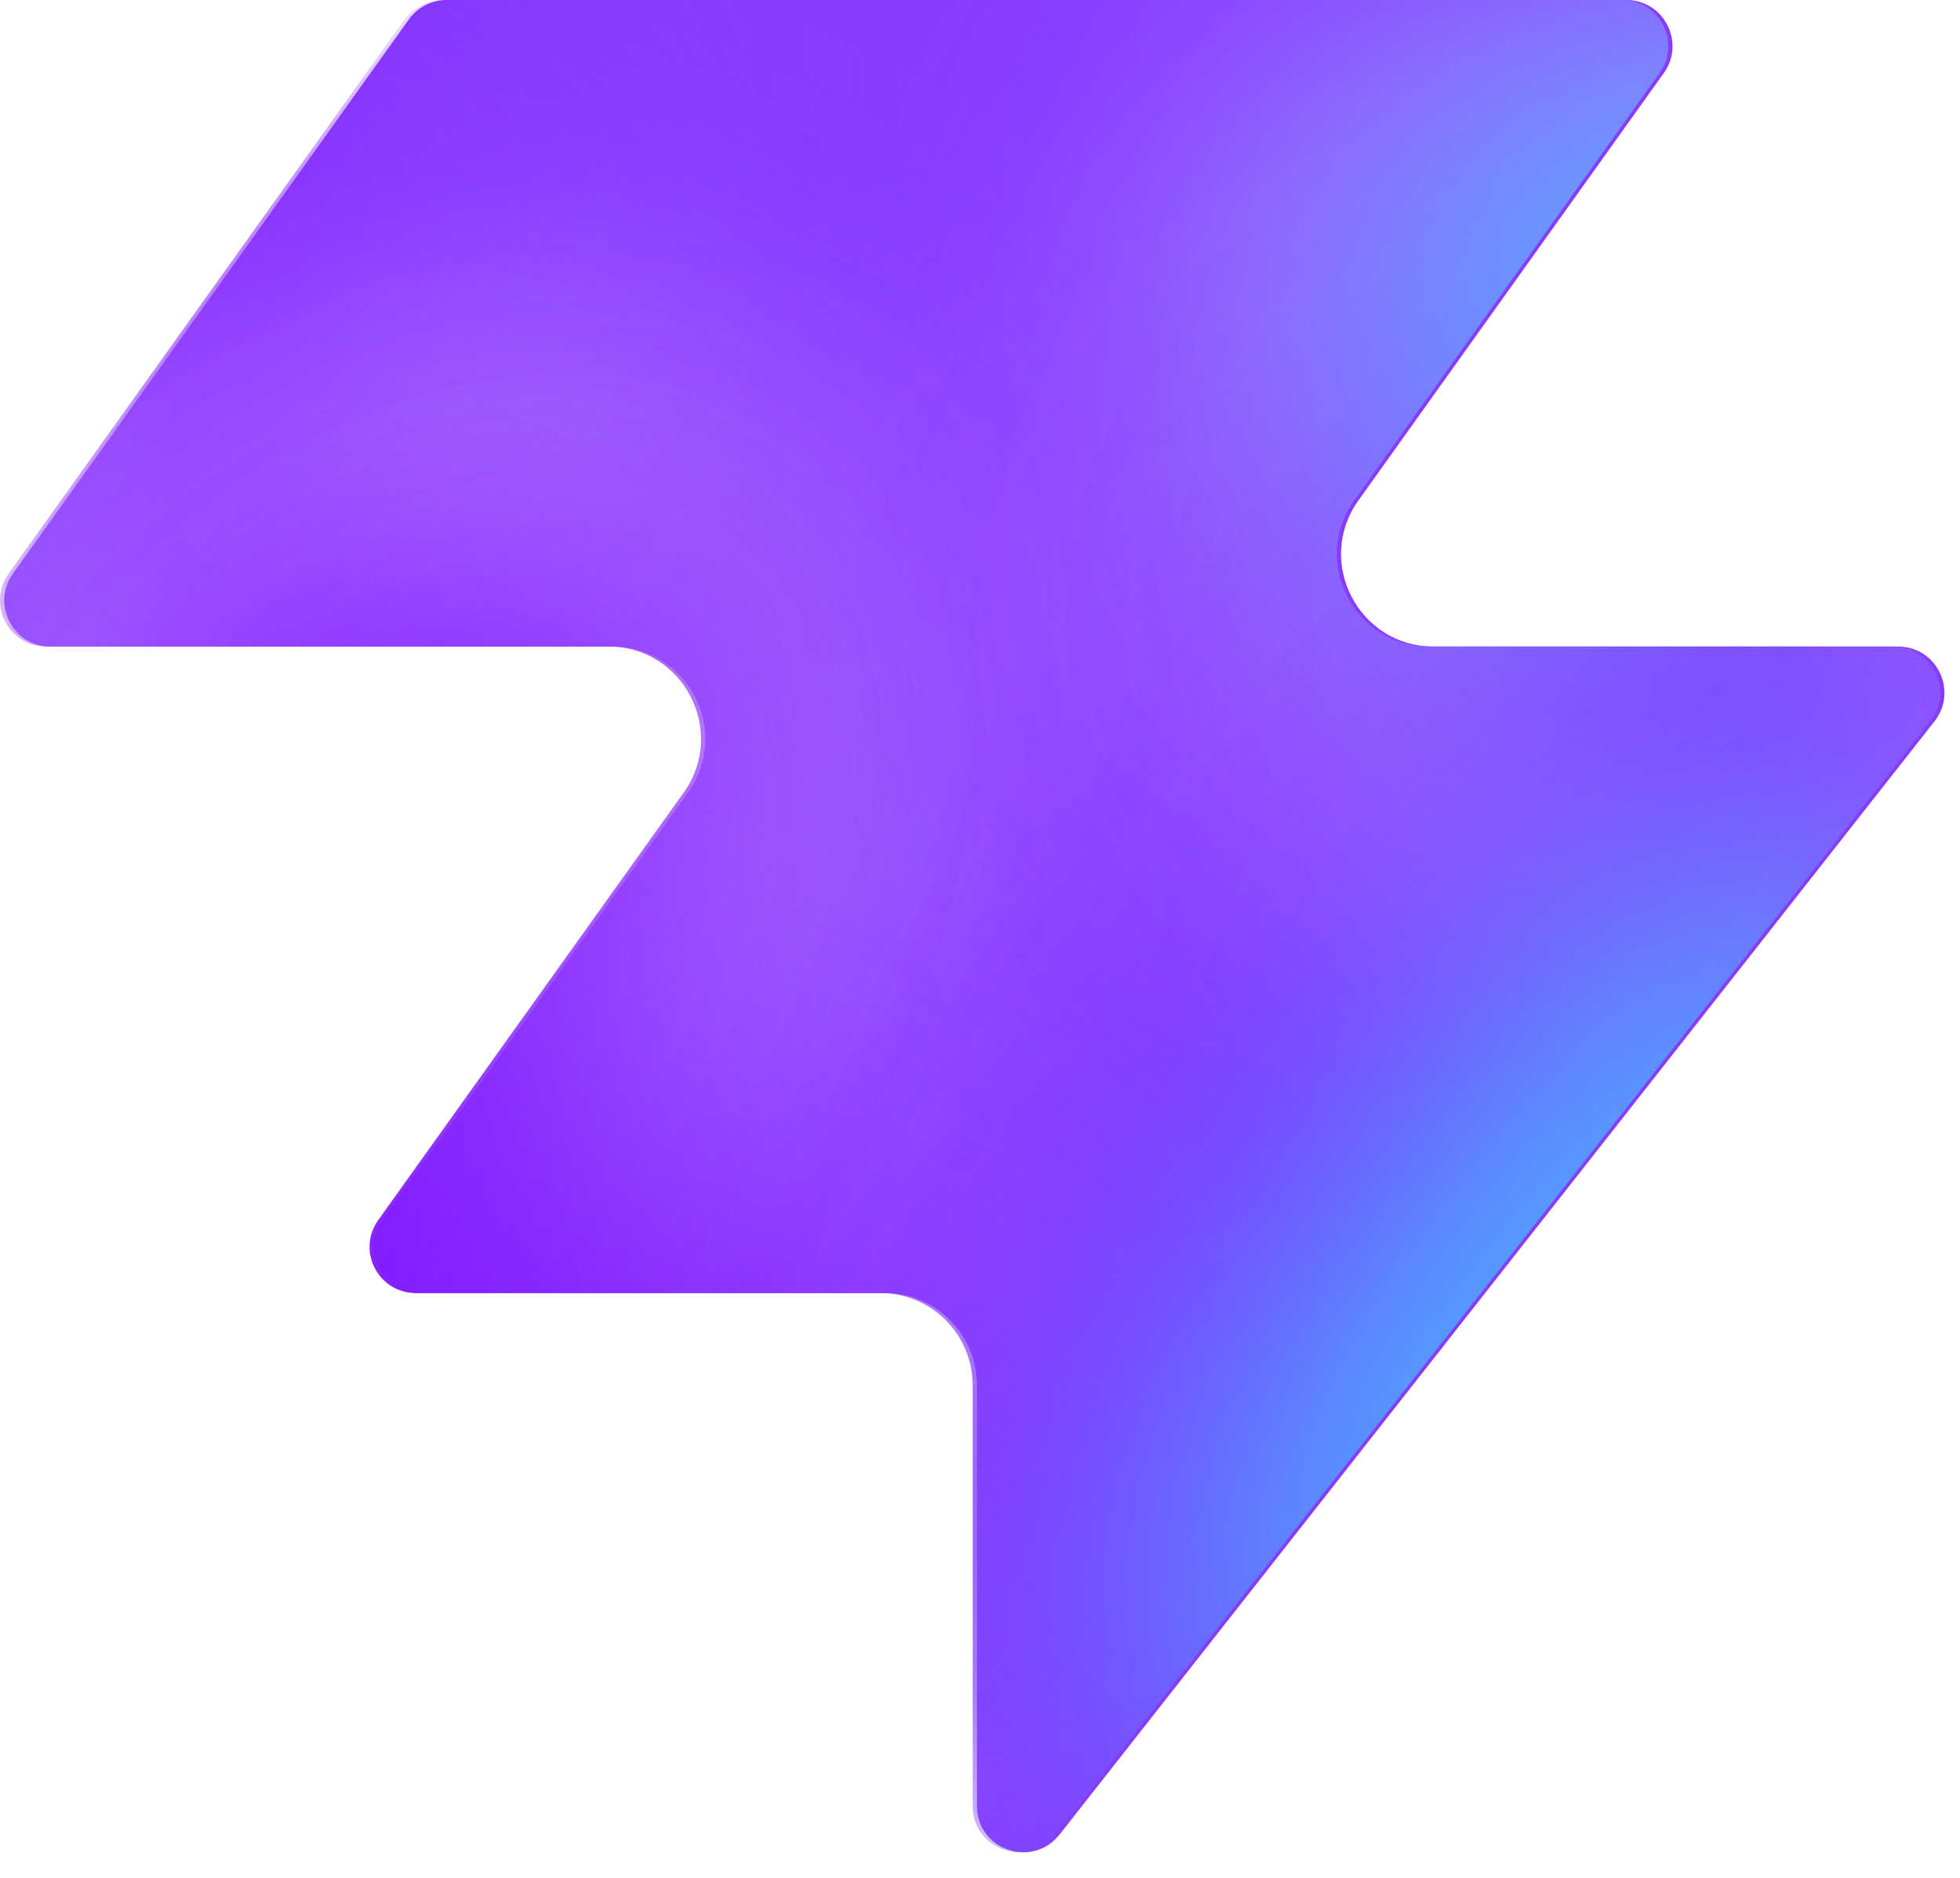
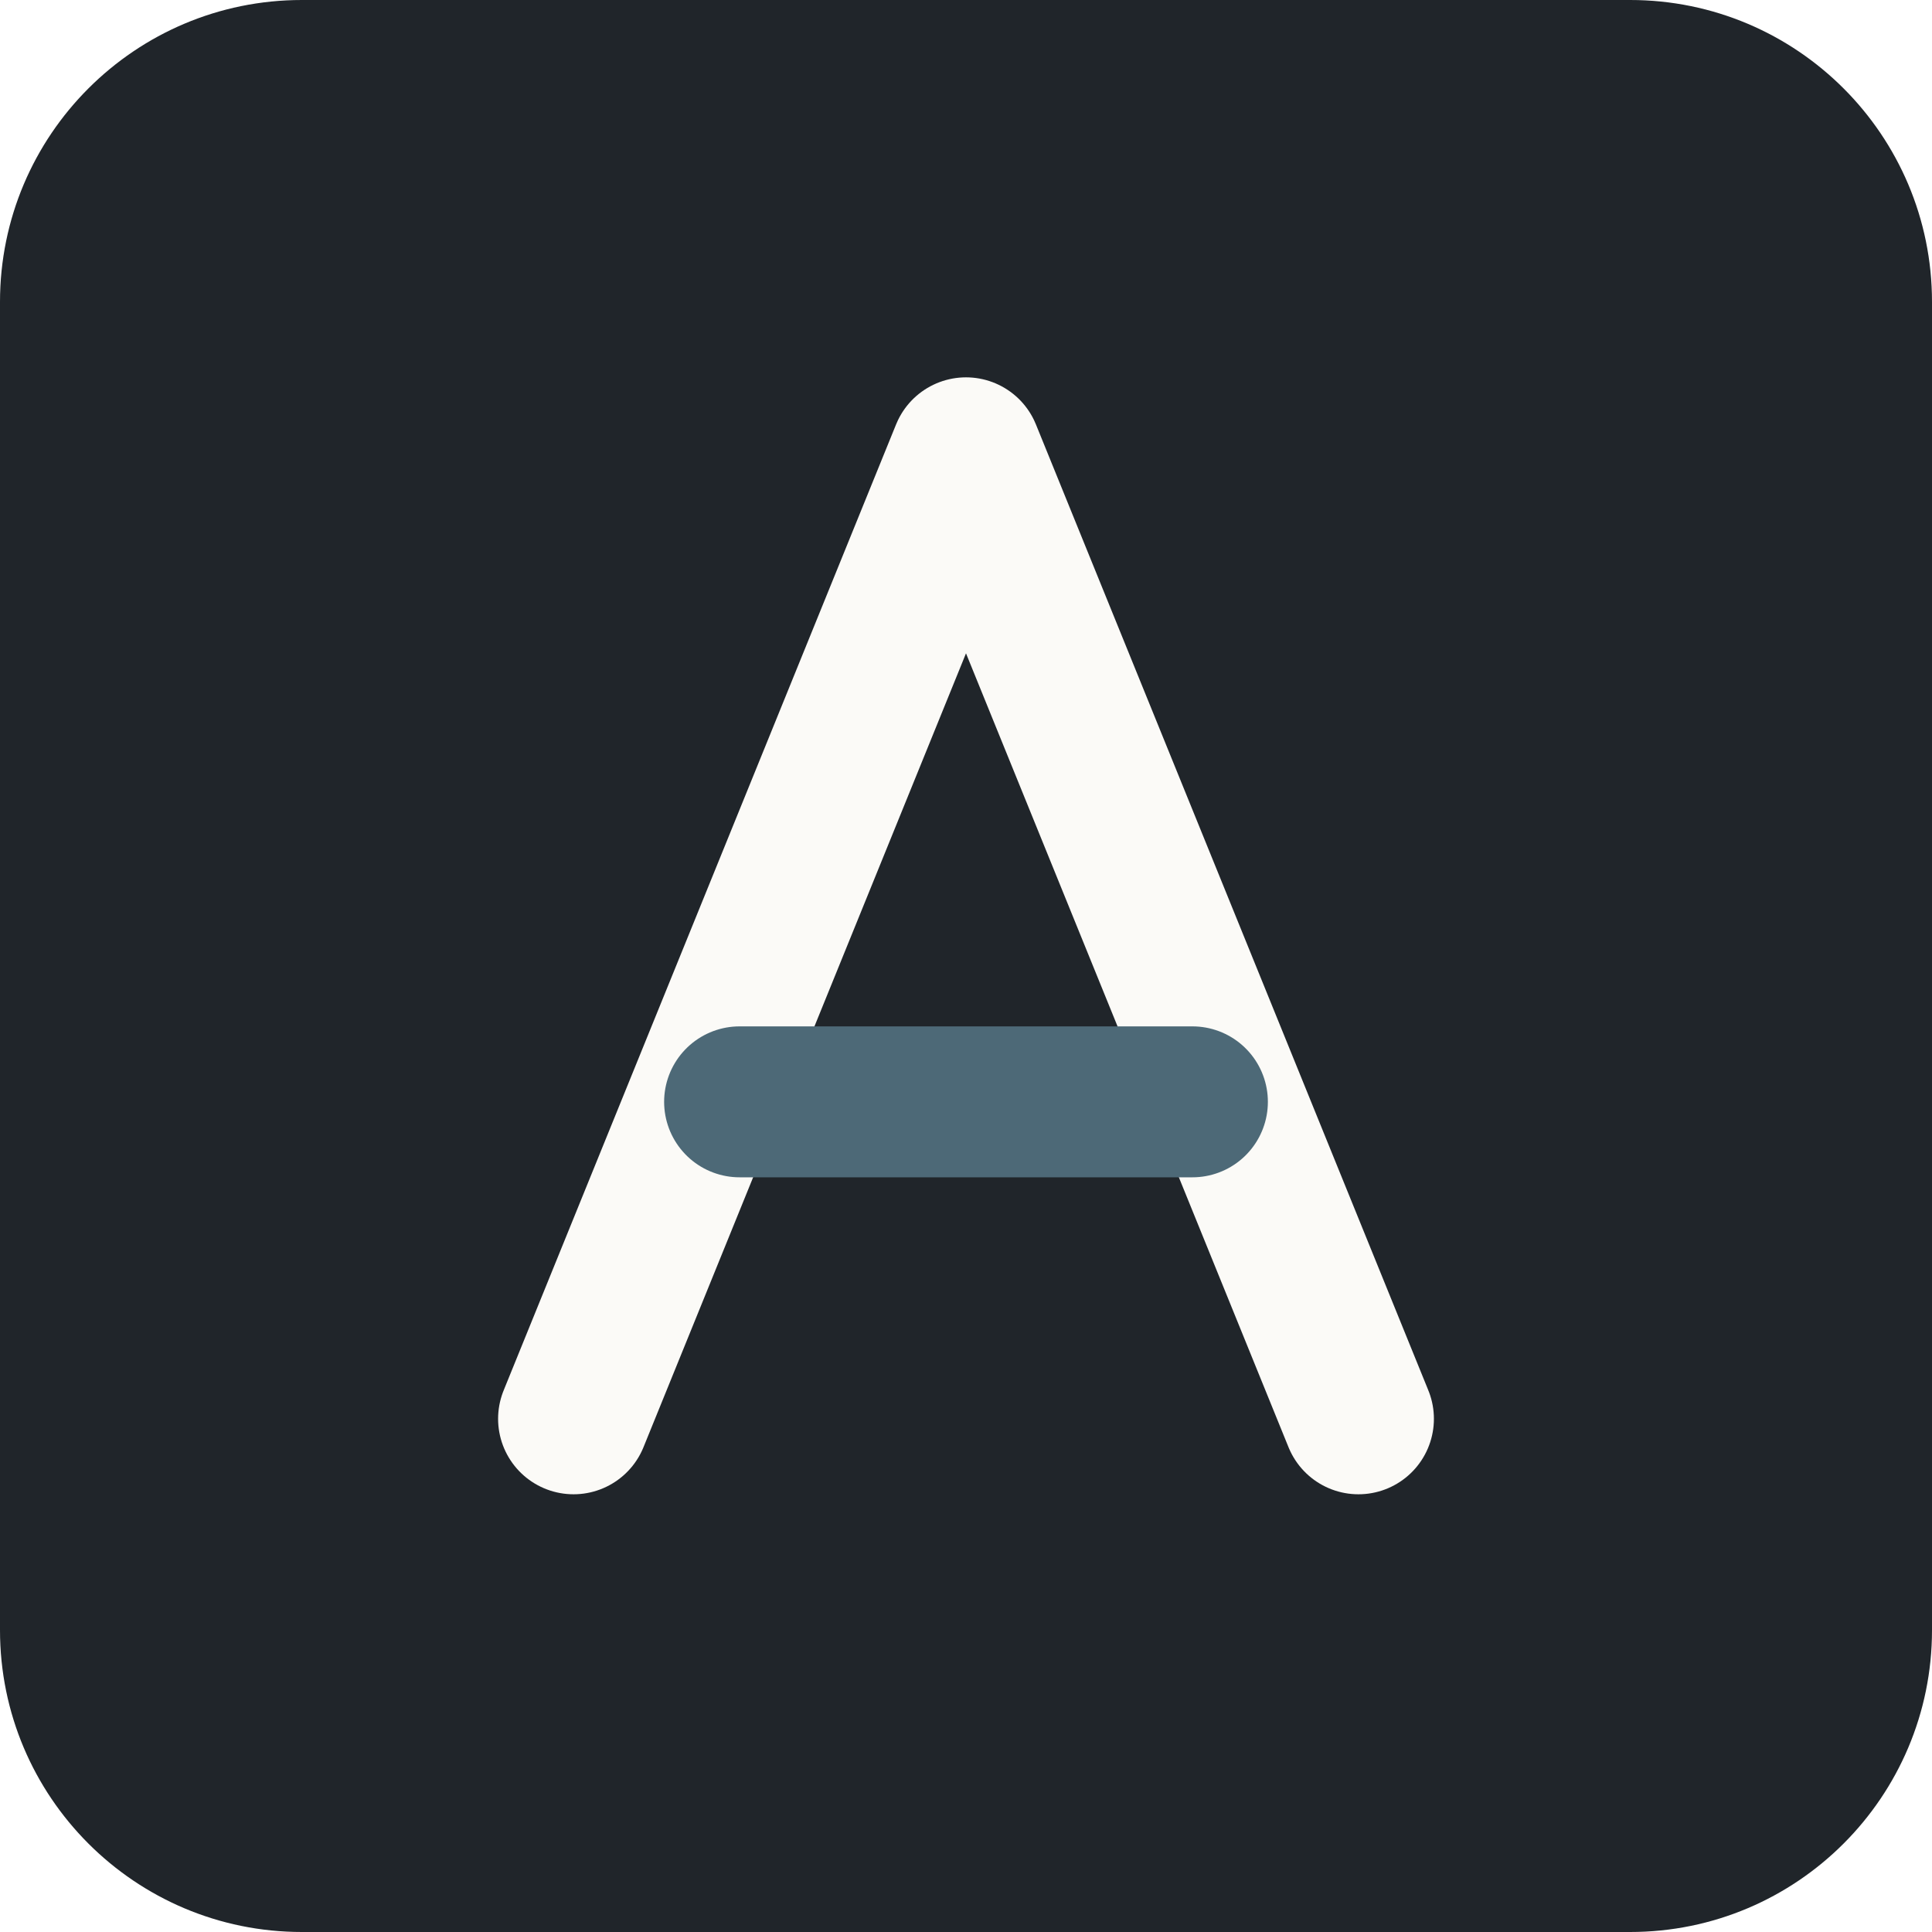
- <svg xmlns="http://www.w3.org/2000/svg" width="48" height="46" fill="none" viewBox="0 0 48 46">
-   <path fill="#863bff" d="M25.946 44.938c-.664.845-2.021.375-2.021-.698V33.937a2.26 2.26 0 0 0-2.262-2.262H10.287c-.92 0-1.456-1.04-.92-1.788l7.48-10.471c1.07-1.497 0-3.578-1.842-3.578H1.237c-.92 0-1.456-1.04-.92-1.788L10.013.474c.214-.297.556-.474.92-.474h28.894c.92 0 1.456 1.04.92 1.788l-7.48 10.471c-1.07 1.498 0 3.579 1.842 3.579h11.377c.943 0 1.473 1.088.89 1.83L25.947 44.94z" style="fill:#863bff;fill:color(display-p3 .525 .23 1);fill-opacity:1" />
-   <mask id="a" width="48" height="46" x="0" y="0" maskUnits="userSpaceOnUse" style="mask-type:alpha">
-     <path fill="#000" d="M25.842 44.938c-.664.844-2.021.375-2.021-.698V33.937a2.26 2.26 0 0 0-2.262-2.262H10.183c-.92 0-1.456-1.04-.92-1.788l7.48-10.471c1.07-1.498 0-3.579-1.842-3.579H1.133c-.92 0-1.456-1.04-.92-1.787L9.91.473c.214-.297.556-.474.92-.474h28.894c.92 0 1.456 1.04.92 1.788l-7.48 10.471c-1.07 1.498 0 3.578 1.842 3.578h11.377c.943 0 1.473 1.088.89 1.832L25.843 44.94z" style="fill:#000;fill-opacity:1" />
-   </mask>
-   <g mask="url(#a)">
-     <g filter="url(#b)">
-       <ellipse cx="5.508" cy="14.704" fill="#ede6ff" rx="5.508" ry="14.704" style="fill:#ede6ff;fill:color(display-p3 .927 .903 1);fill-opacity:1" transform="matrix(.00324 1 1 -.00324 -4.47 31.516)" />
-     </g>
-     <g filter="url(#c)">
-       <ellipse cx="10.399" cy="29.851" fill="#ede6ff" rx="10.399" ry="29.851" style="fill:#ede6ff;fill:color(display-p3 .927 .903 1);fill-opacity:1" transform="matrix(.00324 1 1 -.00324 -39.328 7.883)" />
-     </g>
-     <g filter="url(#d)">
-       <ellipse cx="5.508" cy="30.487" fill="#7e14ff" rx="5.508" ry="30.487" style="fill:#7e14ff;fill:color(display-p3 .492 .077 1);fill-opacity:1" transform="rotate(89.814 -25.913 -14.639)scale(1 -1)" />
-     </g>
-     <g filter="url(#e)">
-       <ellipse cx="5.508" cy="30.599" fill="#7e14ff" rx="5.508" ry="30.599" style="fill:#7e14ff;fill:color(display-p3 .492 .077 1);fill-opacity:1" transform="rotate(89.814 -32.644 -3.334)scale(1 -1)" />
-     </g>
-     <g filter="url(#f)">
-       <ellipse cx="5.508" cy="30.599" fill="#7e14ff" rx="5.508" ry="30.599" style="fill:#7e14ff;fill:color(display-p3 .492 .077 1);fill-opacity:1" transform="matrix(.00324 1 1 -.00324 -34.34 30.47)" />
-     </g>
-     <g filter="url(#g)">
-       <ellipse cx="14.072" cy="22.078" fill="#ede6ff" rx="14.072" ry="22.078" style="fill:#ede6ff;fill:color(display-p3 .927 .903 1);fill-opacity:1" transform="rotate(93.35 24.506 48.493)scale(-1 1)" />
-     </g>
-     <g filter="url(#h)">
-       <ellipse cx="3.47" cy="21.501" fill="#7e14ff" rx="3.47" ry="21.501" style="fill:#7e14ff;fill:color(display-p3 .492 .077 1);fill-opacity:1" transform="rotate(89.009 28.708 47.59)scale(-1 1)" />
-     </g>
-     <g filter="url(#i)">
-       <ellipse cx="3.47" cy="21.501" fill="#7e14ff" rx="3.47" ry="21.501" style="fill:#7e14ff;fill:color(display-p3 .492 .077 1);fill-opacity:1" transform="rotate(89.009 28.708 47.59)scale(-1 1)" />
-     </g>
-     <g filter="url(#j)">
-       <ellipse cx=".387" cy="8.972" fill="#7e14ff" rx="4.407" ry="29.108" style="fill:#7e14ff;fill:color(display-p3 .492 .077 1);fill-opacity:1" transform="rotate(39.51 .387 8.972)" />
-     </g>
-     <g filter="url(#k)">
-       <ellipse cx="47.523" cy="-6.092" fill="#7e14ff" rx="4.407" ry="29.108" style="fill:#7e14ff;fill:color(display-p3 .492 .077 1);fill-opacity:1" transform="rotate(37.892 47.523 -6.092)" />
-     </g>
-     <g filter="url(#l)">
-       <ellipse cx="41.412" cy="6.333" fill="#47bfff" rx="5.971" ry="9.665" style="fill:#47bfff;fill:color(display-p3 .28 .748 1);fill-opacity:1" transform="rotate(37.892 41.412 6.333)" />
-     </g>
-     <g filter="url(#m)">
-       <ellipse cx="-1.879" cy="38.332" fill="#7e14ff" rx="4.407" ry="29.108" style="fill:#7e14ff;fill:color(display-p3 .492 .077 1);fill-opacity:1" transform="rotate(37.892 -1.88 38.332)" />
-     </g>
-     <g filter="url(#n)">
-       <ellipse cx="-1.879" cy="38.332" fill="#7e14ff" rx="4.407" ry="29.108" style="fill:#7e14ff;fill:color(display-p3 .492 .077 1);fill-opacity:1" transform="rotate(37.892 -1.88 38.332)" />
-     </g>
-     <g filter="url(#o)">
-       <ellipse cx="35.651" cy="29.907" fill="#7e14ff" rx="4.407" ry="29.108" style="fill:#7e14ff;fill:color(display-p3 .492 .077 1);fill-opacity:1" transform="rotate(37.892 35.651 29.907)" />
-     </g>
-     <g filter="url(#p)">
-       <ellipse cx="38.418" cy="32.4" fill="#47bfff" rx="5.971" ry="15.297" style="fill:#47bfff;fill:color(display-p3 .28 .748 1);fill-opacity:1" transform="rotate(37.892 38.418 32.4)" />
-     </g>
-   </g>
-   <defs>
-     <filter id="b" width="60.045" height="41.654" x="-19.77" y="16.149" color-interpolation-filters="sRGB" filterUnits="userSpaceOnUse">
-       <feFlood flood-opacity="0" result="BackgroundImageFix" />
-       <feBlend in="SourceGraphic" in2="BackgroundImageFix" result="shape" />
-       <feGaussianBlur result="effect1_foregroundBlur_2002_17158" stdDeviation="7.659" />
-     </filter>
-     <filter id="c" width="90.34" height="51.437" x="-54.613" y="-7.533" color-interpolation-filters="sRGB" filterUnits="userSpaceOnUse">
-       <feFlood flood-opacity="0" result="BackgroundImageFix" />
-       <feBlend in="SourceGraphic" in2="BackgroundImageFix" result="shape" />
-       <feGaussianBlur result="effect1_foregroundBlur_2002_17158" stdDeviation="7.659" />
-     </filter>
-     <filter id="d" width="79.355" height="29.4" x="-49.64" y="2.03" color-interpolation-filters="sRGB" filterUnits="userSpaceOnUse">
-       <feFlood flood-opacity="0" result="BackgroundImageFix" />
-       <feBlend in="SourceGraphic" in2="BackgroundImageFix" result="shape" />
-       <feGaussianBlur result="effect1_foregroundBlur_2002_17158" stdDeviation="4.596" />
-     </filter>
-     <filter id="e" width="79.579" height="29.4" x="-45.045" y="20.029" color-interpolation-filters="sRGB" filterUnits="userSpaceOnUse">
-       <feFlood flood-opacity="0" result="BackgroundImageFix" />
-       <feBlend in="SourceGraphic" in2="BackgroundImageFix" result="shape" />
-       <feGaussianBlur result="effect1_foregroundBlur_2002_17158" stdDeviation="4.596" />
-     </filter>
-     <filter id="f" width="79.579" height="29.4" x="-43.513" y="21.178" color-interpolation-filters="sRGB" filterUnits="userSpaceOnUse">
-       <feFlood flood-opacity="0" result="BackgroundImageFix" />
-       <feBlend in="SourceGraphic" in2="BackgroundImageFix" result="shape" />
-       <feGaussianBlur result="effect1_foregroundBlur_2002_17158" stdDeviation="4.596" />
-     </filter>
-     <filter id="g" width="74.749" height="58.852" x="15.756" y="-17.901" color-interpolation-filters="sRGB" filterUnits="userSpaceOnUse">
-       <feFlood flood-opacity="0" result="BackgroundImageFix" />
-       <feBlend in="SourceGraphic" in2="BackgroundImageFix" result="shape" />
-       <feGaussianBlur result="effect1_foregroundBlur_2002_17158" stdDeviation="7.659" />
-     </filter>
-     <filter id="h" width="61.377" height="25.362" x="23.548" y="2.284" color-interpolation-filters="sRGB" filterUnits="userSpaceOnUse">
-       <feFlood flood-opacity="0" result="BackgroundImageFix" />
-       <feBlend in="SourceGraphic" in2="BackgroundImageFix" result="shape" />
-       <feGaussianBlur result="effect1_foregroundBlur_2002_17158" stdDeviation="4.596" />
-     </filter>
-     <filter id="i" width="61.377" height="25.362" x="23.548" y="2.284" color-interpolation-filters="sRGB" filterUnits="userSpaceOnUse">
-       <feFlood flood-opacity="0" result="BackgroundImageFix" />
-       <feBlend in="SourceGraphic" in2="BackgroundImageFix" result="shape" />
-       <feGaussianBlur result="effect1_foregroundBlur_2002_17158" stdDeviation="4.596" />
-     </filter>
-     <filter id="j" width="56.045" height="63.649" x="-27.636" y="-22.853" color-interpolation-filters="sRGB" filterUnits="userSpaceOnUse">
-       <feFlood flood-opacity="0" result="BackgroundImageFix" />
-       <feBlend in="SourceGraphic" in2="BackgroundImageFix" result="shape" />
-       <feGaussianBlur result="effect1_foregroundBlur_2002_17158" stdDeviation="4.596" />
-     </filter>
-     <filter id="k" width="54.814" height="64.646" x="20.116" y="-38.415" color-interpolation-filters="sRGB" filterUnits="userSpaceOnUse">
-       <feFlood flood-opacity="0" result="BackgroundImageFix" />
-       <feBlend in="SourceGraphic" in2="BackgroundImageFix" result="shape" />
-       <feGaussianBlur result="effect1_foregroundBlur_2002_17158" stdDeviation="4.596" />
-     </filter>
-     <filter id="l" width="33.541" height="35.313" x="24.641" y="-11.323" color-interpolation-filters="sRGB" filterUnits="userSpaceOnUse">
-       <feFlood flood-opacity="0" result="BackgroundImageFix" />
-       <feBlend in="SourceGraphic" in2="BackgroundImageFix" result="shape" />
-       <feGaussianBlur result="effect1_foregroundBlur_2002_17158" stdDeviation="4.596" />
-     </filter>
-     <filter id="m" width="54.814" height="64.646" x="-29.286" y="6.009" color-interpolation-filters="sRGB" filterUnits="userSpaceOnUse">
-       <feFlood flood-opacity="0" result="BackgroundImageFix" />
-       <feBlend in="SourceGraphic" in2="BackgroundImageFix" result="shape" />
-       <feGaussianBlur result="effect1_foregroundBlur_2002_17158" stdDeviation="4.596" />
-     </filter>
-     <filter id="n" width="54.814" height="64.646" x="-29.286" y="6.009" color-interpolation-filters="sRGB" filterUnits="userSpaceOnUse">
-       <feFlood flood-opacity="0" result="BackgroundImageFix" />
-       <feBlend in="SourceGraphic" in2="BackgroundImageFix" result="shape" />
-       <feGaussianBlur result="effect1_foregroundBlur_2002_17158" stdDeviation="4.596" />
-     </filter>
-     <filter id="o" width="54.814" height="64.646" x="8.244" y="-2.416" color-interpolation-filters="sRGB" filterUnits="userSpaceOnUse">
-       <feFlood flood-opacity="0" result="BackgroundImageFix" />
-       <feBlend in="SourceGraphic" in2="BackgroundImageFix" result="shape" />
-       <feGaussianBlur result="effect1_foregroundBlur_2002_17158" stdDeviation="4.596" />
-     </filter>
-     <filter id="p" width="39.409" height="43.623" x="18.713" y="10.588" color-interpolation-filters="sRGB" filterUnits="userSpaceOnUse">
-       <feFlood flood-opacity="0" result="BackgroundImageFix" />
-       <feBlend in="SourceGraphic" in2="BackgroundImageFix" result="shape" />
-       <feGaussianBlur result="effect1_foregroundBlur_2002_17158" stdDeviation="4.596" />
-     </filter>
-   </defs>
+ <svg xmlns="http://www.w3.org/2000/svg" viewBox="0 0 64 64">
+   <rect width="64" height="64" rx="10" fill="#20252a" />
+   <path d="M19 47 32 15 45 47" fill="none" stroke="#fbfaf7" stroke-width="5" stroke-linecap="round" stroke-linejoin="round" />
+   <path d="M24.5 36.5 39.5 36.5" fill="none" stroke="#4d6977" stroke-width="5" stroke-linecap="round" />
</svg>
